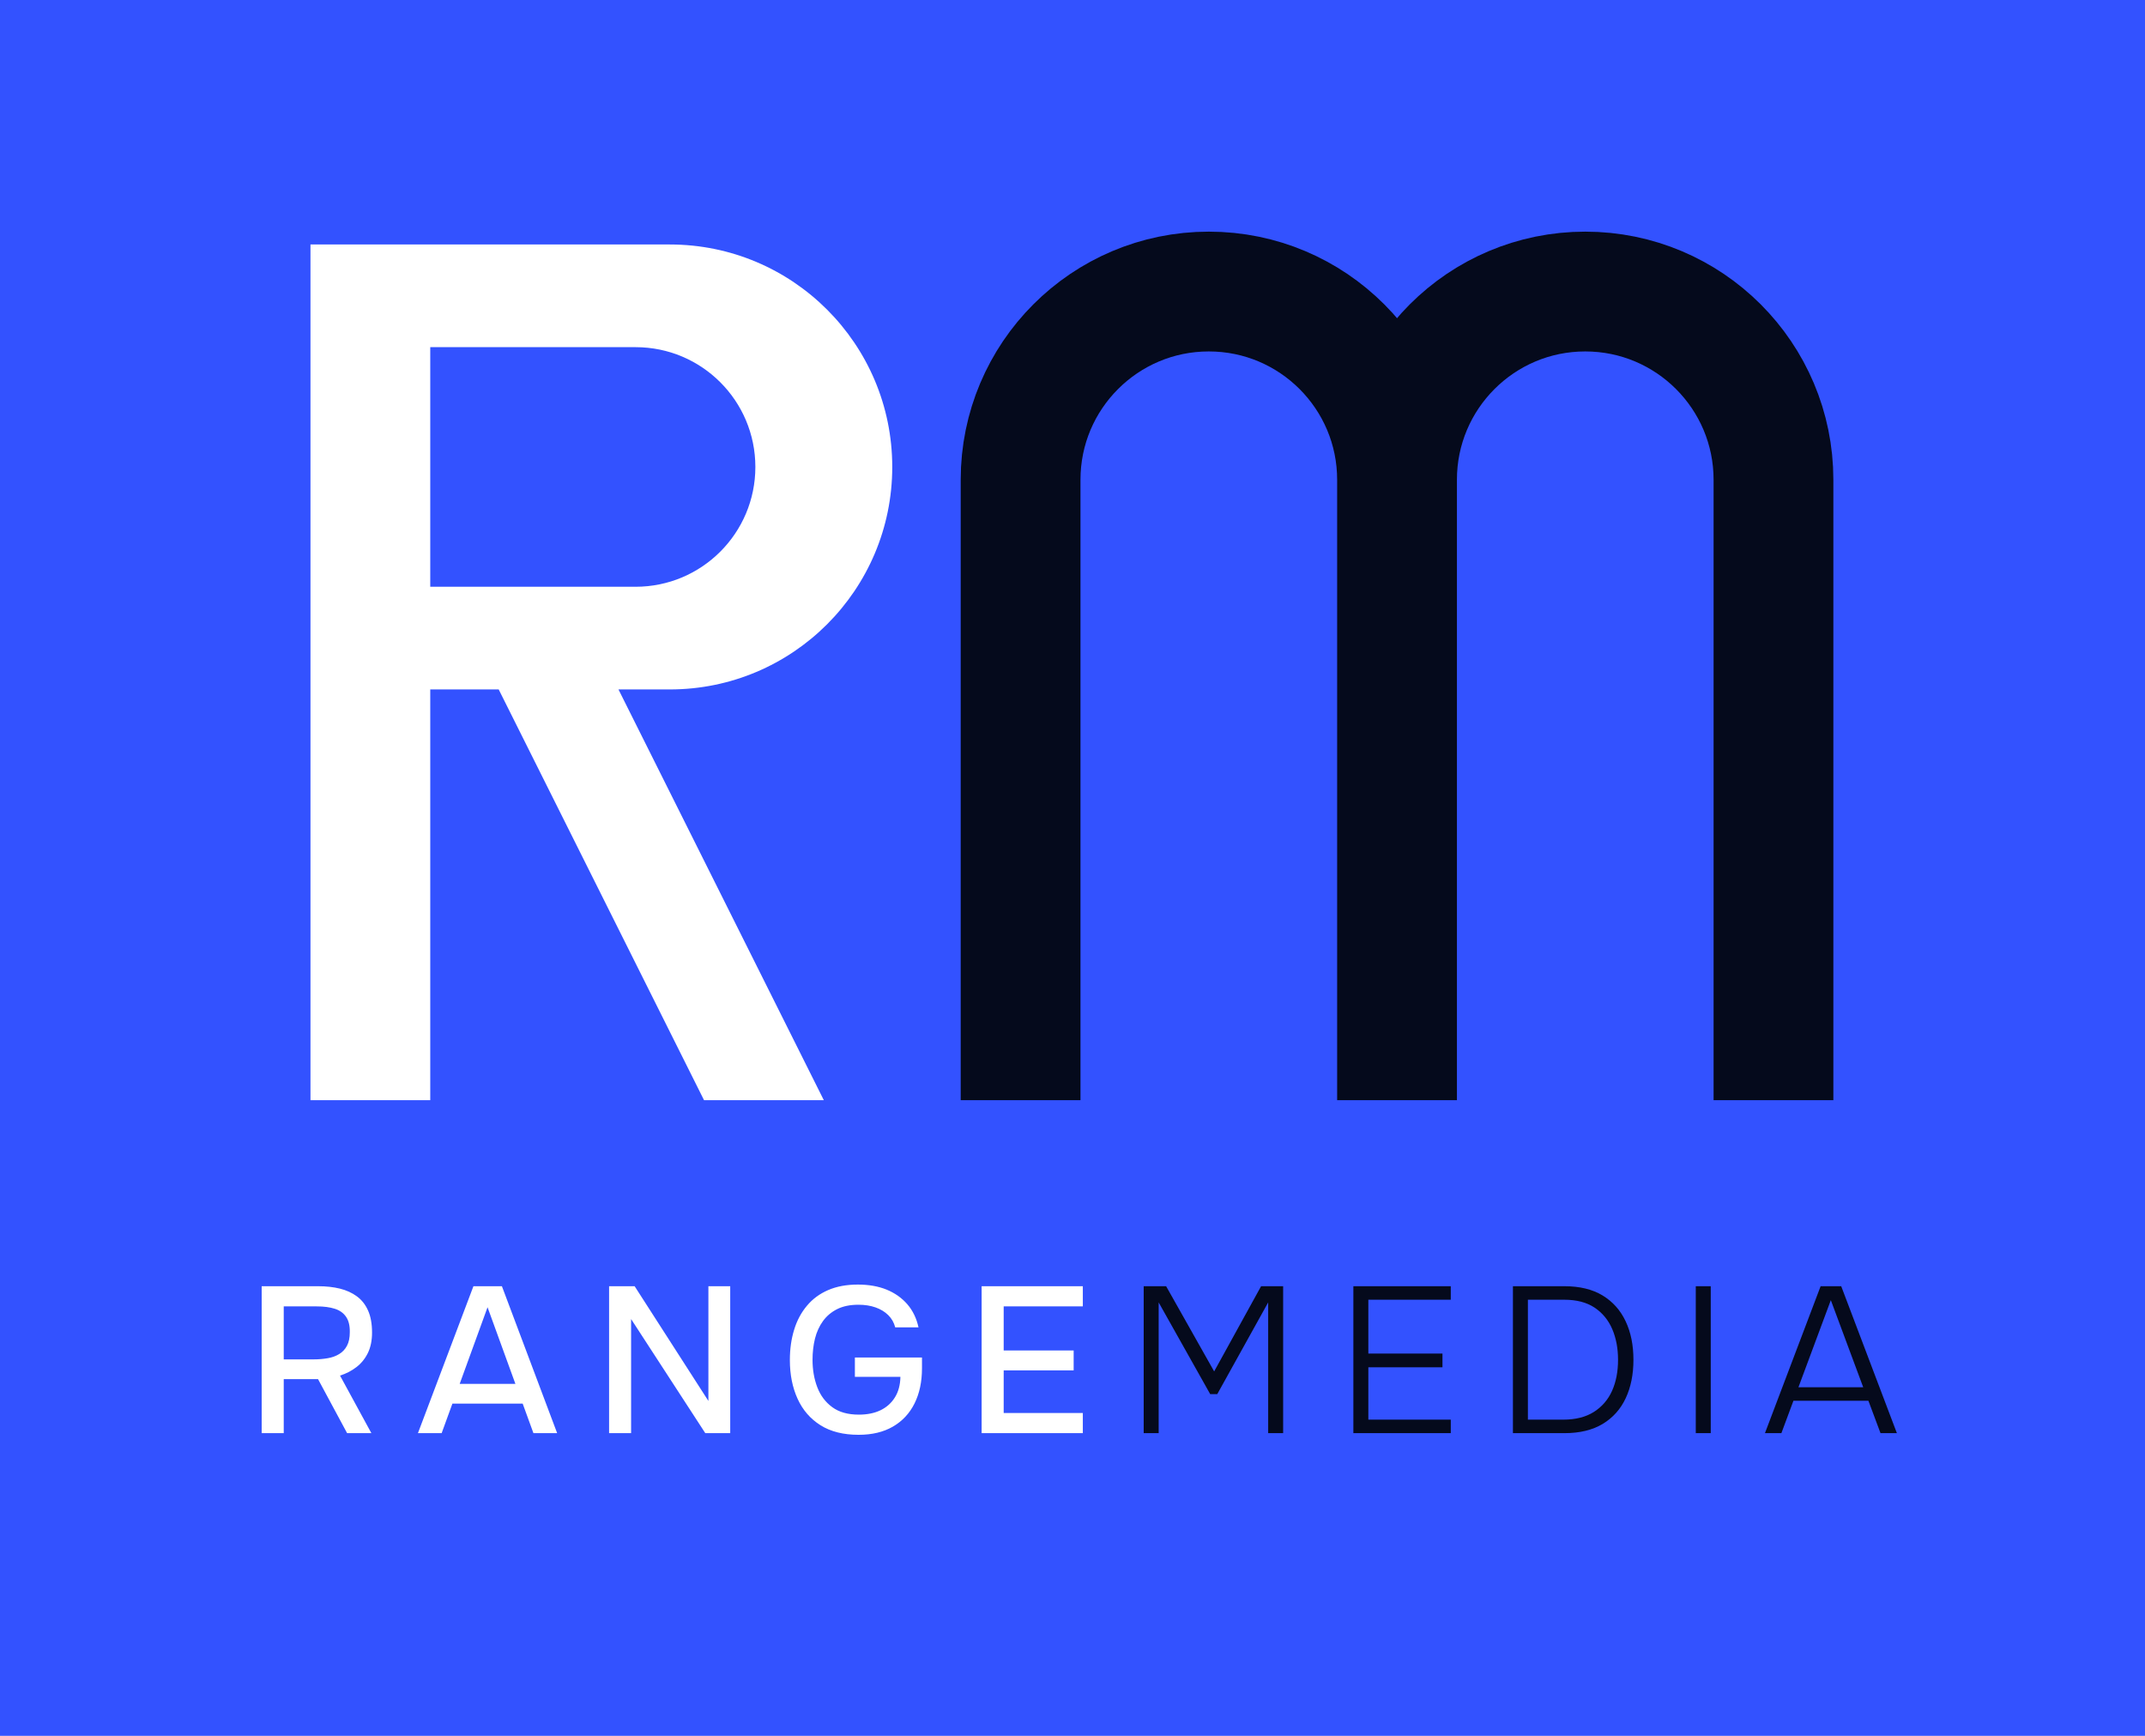
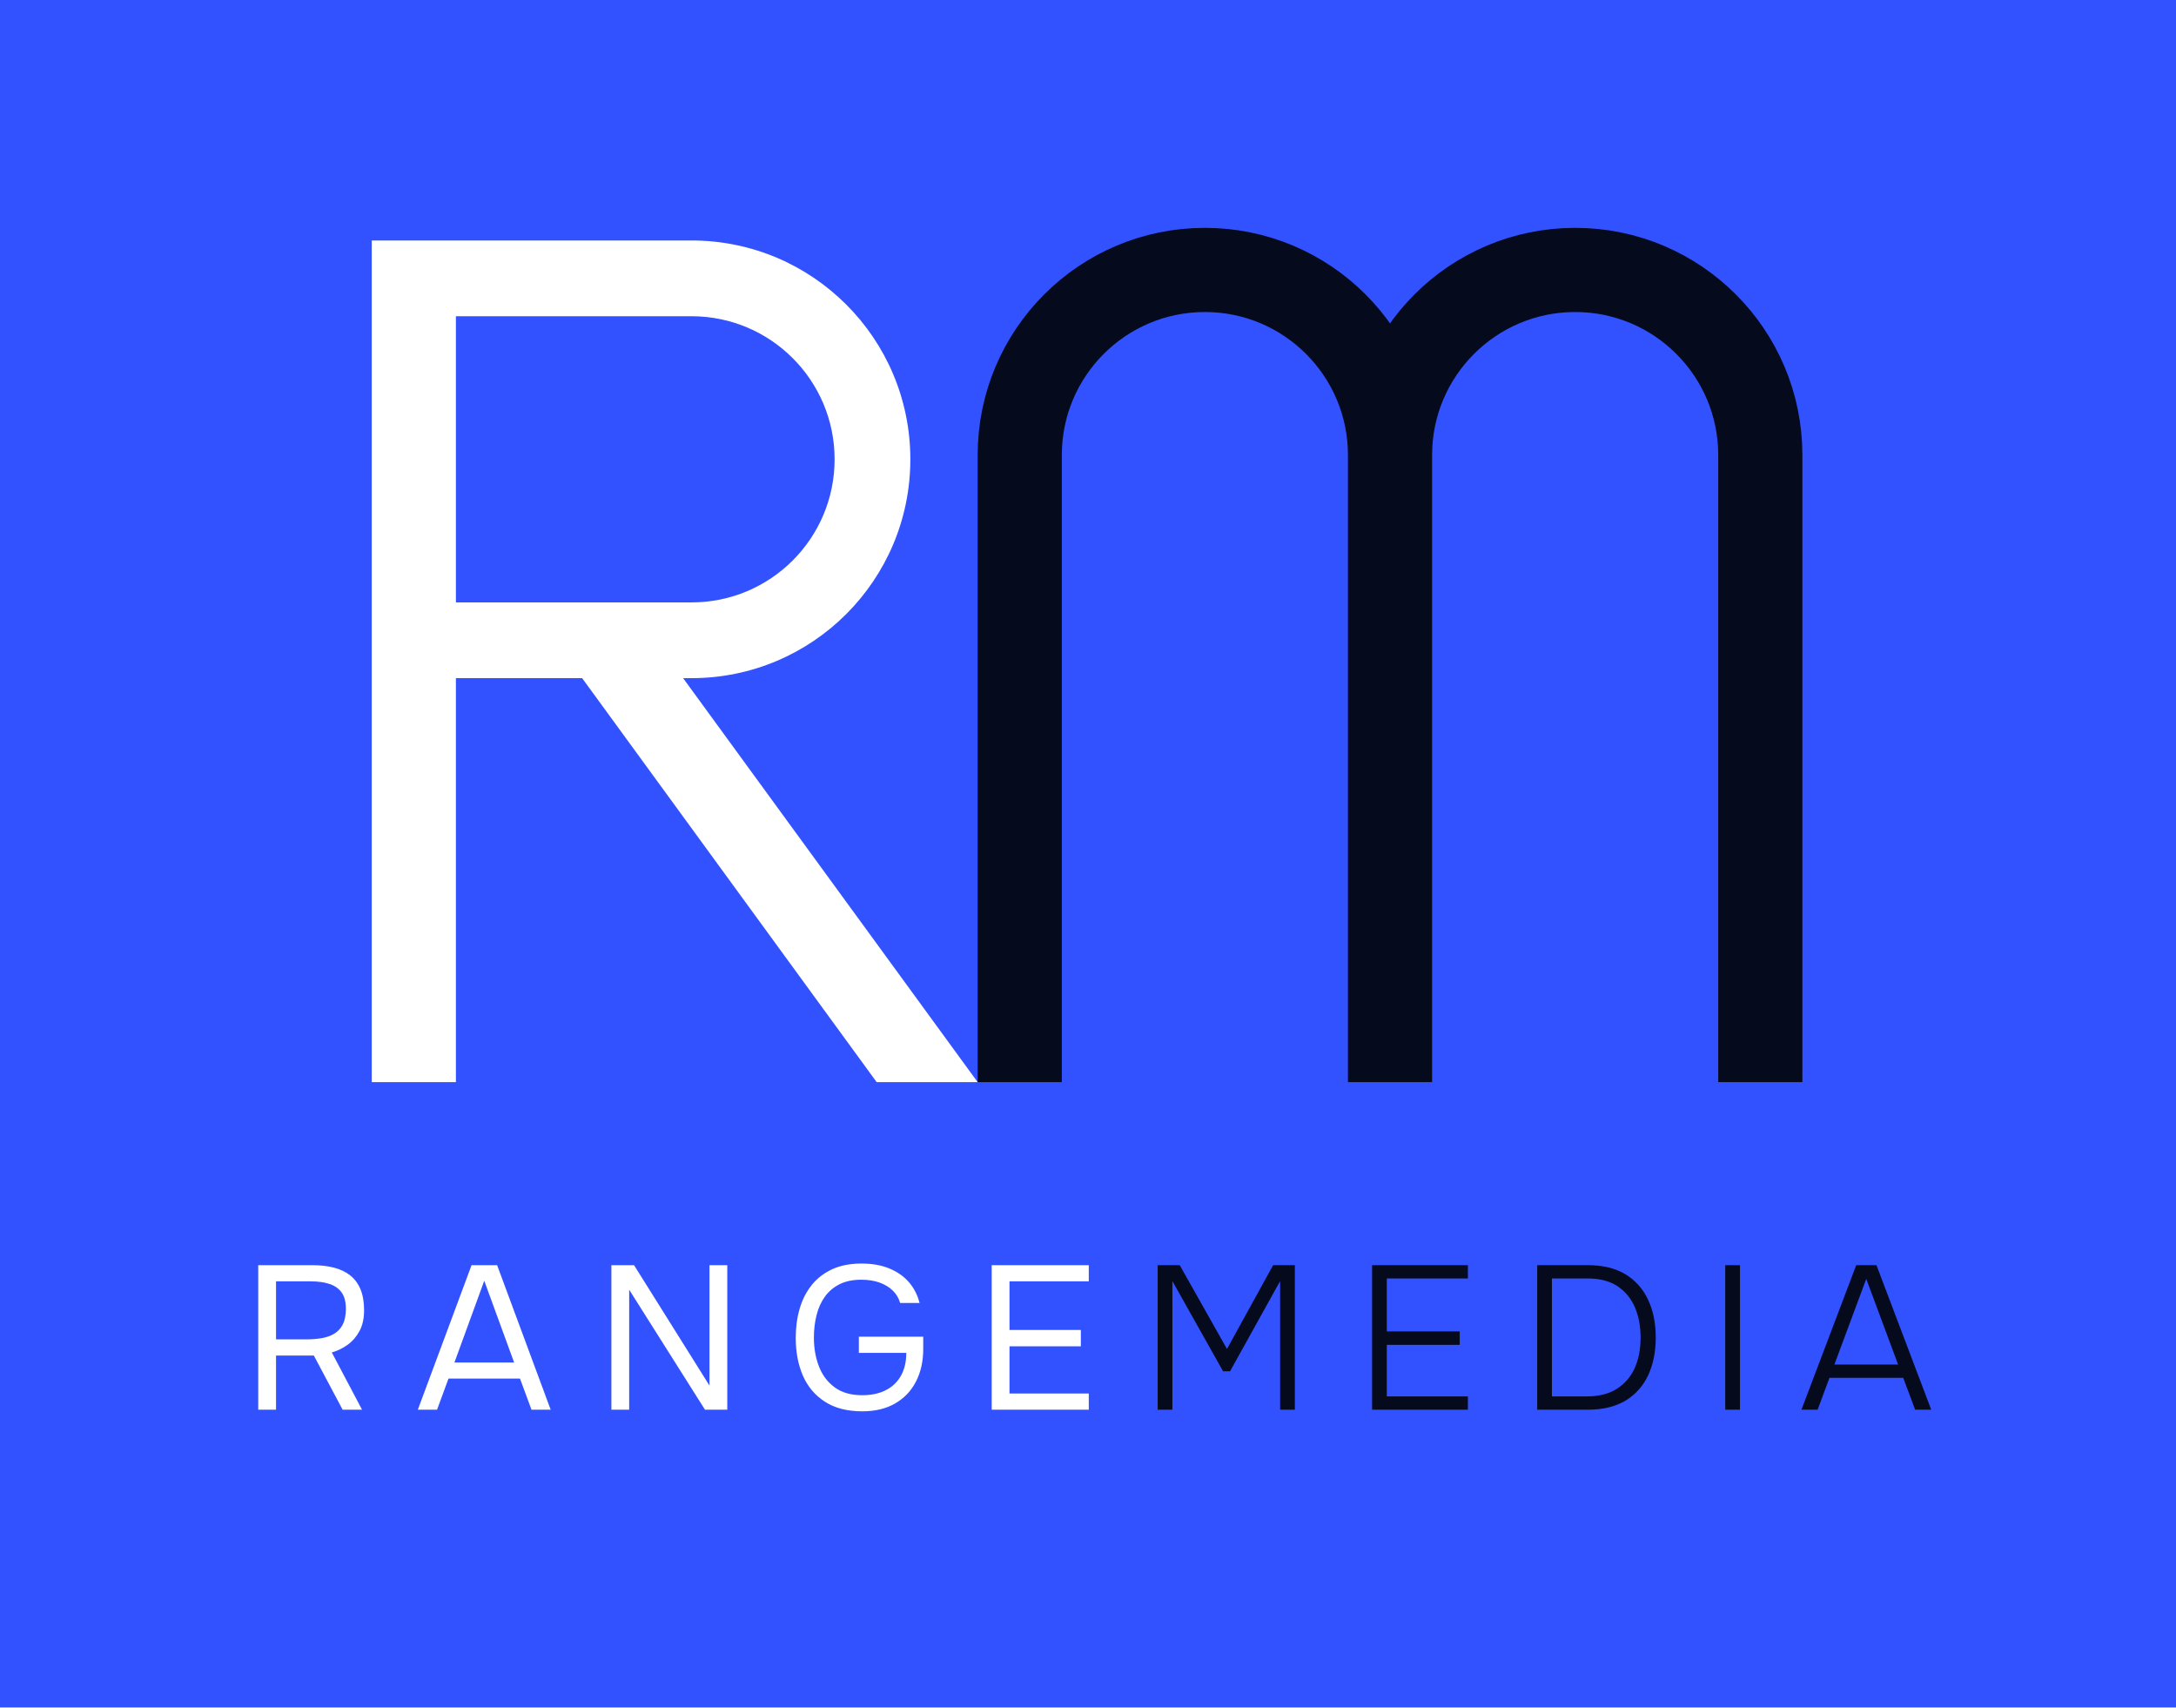
- <svg xmlns="http://www.w3.org/2000/svg" viewBox="0 0 351 284">
+ <svg xmlns="http://www.w3.org/2000/svg" viewBox="0 0 362 284">
  <rect width="100%" height="100%" fill="#3352FF" />
-   <g transform="translate(50.805 40) scale(1.4)">
-     <path fill="#FFFFFF" fill-rule="evenodd" d="M0 0H42A26 26 0 0 1 42 52H36L60 100H46L22 52H14V100H0Z M14 12H38A14 14 0 0 1 38 40H14Z" />
-     <path fill="none" stroke="#050A1C" stroke-width="14" d="M83 100V27.5A22 22 0 0 1 127 27.5V100 M127 27.5A22 22 0 0 1 171 27.5V100" />
+   <g transform="translate(61.845 40) scale(1.4)">
+     <path fill="#FFFFFF" fill-rule="evenodd" d="M0 0H38A26 26 0 0 1 38 52H37L72 100H60L25 52H10V100H0Z M10 9H38A17 17 0 0 1 38 43H10Z" />
+     <path fill="none" stroke="#050A1C" stroke-width="10" d="M77 100V25.5A22 22 0 0 1 121 25.5V100 M121 25.5A22 22 0 0 1 165 25.5V100" />
  </g>
-   <path fill="#FFFFFF" d="M46.43 234.48L42.82 234.48L42.82 210.44L52.07 210.44Q54.01 210.44 55.61 210.83Q57.20 211.22 58.39 212.09Q59.58 212.96 60.23 214.42Q60.88 215.88 60.88 218.02L60.88 218.02Q60.88 219.96 60.20 221.36Q59.52 222.75 58.33 223.67Q57.14 224.59 55.64 225.06L55.64 225.06L60.77 234.48L56.80 234.48L52.04 225.64L46.43 225.64L46.43 234.48ZM46.43 213.74L46.43 222.41L51.32 222.41Q52.55 222.41 53.62 222.22Q54.69 222.04 55.50 221.54Q56.32 221.05 56.78 220.18Q57.24 219.32 57.24 217.96L57.24 217.96Q57.27 216.39 56.64 215.46Q56.01 214.52 54.79 214.13Q53.57 213.74 51.83 213.74L51.83 213.74L46.43 213.74ZM72.27 234.48L68.39 234.48L77.47 210.44L82.13 210.44L91.17 234.48L87.29 234.48L85.53 229.65L74.03 229.65L72.27 234.48ZM79.78 213.88L75.22 226.42L84.34 226.42L79.78 213.88ZM103.27 234.48L99.67 234.48L99.67 210.44L103.85 210.44L115.92 229.21L115.92 210.44L119.49 210.44L119.49 234.48L115.41 234.48L103.27 215.81L103.27 234.48ZM140.50 234.75L140.50 234.75Q136.76 234.75 134.27 233.19Q131.77 231.62 130.51 228.85Q129.25 226.08 129.25 222.51L129.25 222.51Q129.25 219.83 129.95 217.56Q130.64 215.30 132.04 213.64Q133.43 211.97 135.52 211.07Q137.61 210.17 140.37 210.17L140.37 210.17Q143.05 210.17 145.09 211.00Q147.13 211.84 148.48 213.40Q149.82 214.96 150.30 217.17L150.30 217.17L146.49 217.17Q146.18 215.98 145.35 215.17Q144.52 214.35 143.28 213.91Q142.03 213.47 140.47 213.47L140.47 213.47Q138.43 213.47 137.00 214.18Q135.57 214.90 134.67 216.14Q133.77 217.38 133.36 219.01Q132.96 220.64 132.96 222.48L132.96 222.48Q132.96 224.93 133.74 226.97Q134.52 229.01 136.19 230.23Q137.85 231.45 140.54 231.45L140.54 231.45Q142.61 231.45 144.11 230.72Q145.60 229.99 146.45 228.61Q147.30 227.24 147.34 225.27L147.34 225.27L139.89 225.27L139.89 222.10L150.87 222.10L150.87 223.87Q150.87 227.17 149.65 229.62Q148.43 232.07 146.11 233.41Q143.80 234.75 140.50 234.75ZM177.19 234.48L160.63 234.48L160.63 210.44L177.19 210.44L177.19 213.74L164.24 213.74L164.24 220.95L175.69 220.95L175.69 224.21L164.24 224.21L164.24 231.18L177.19 231.18L177.19 234.48Z" />
-   <path fill="#050A1C" d="M189.60 234.48L187.15 234.48L187.15 210.44L190.82 210.44L198.68 224.38L206.36 210.44L209.97 210.44L209.97 234.48L207.52 234.48L207.52 213.09L199.19 228.09L198.03 228.09L189.60 213.09L189.60 234.48ZM237.40 234.48L221.46 234.48L221.46 210.44L237.40 210.44L237.40 212.65L223.91 212.65L223.91 221.46L236.04 221.46L236.04 223.70L223.91 223.70L223.91 232.27L237.40 232.27L237.40 234.48ZM256.00 234.48L247.57 234.48L247.57 210.44L256.00 210.44Q259.74 210.44 262.24 211.95Q264.74 213.47 266.01 216.17Q267.29 218.87 267.29 222.48L267.29 222.48Q267.29 226.05 266.03 228.75Q264.77 231.45 262.26 232.97Q259.74 234.48 256.00 234.48L256.00 234.48ZM250.02 212.65L250.02 232.27L255.80 232.27Q258.82 232.27 260.81 231.01Q262.80 229.75 263.79 227.56Q264.77 225.37 264.77 222.48L264.77 222.48Q264.77 219.66 263.82 217.45Q262.87 215.24 260.93 213.94Q258.99 212.65 255.97 212.65L255.97 212.65L250.02 212.65ZM279.94 234.48L277.49 234.48L277.49 210.44L279.94 210.44L279.94 234.48ZM291.50 234.48L288.81 234.48L297.92 210.44L301.29 210.44L310.40 234.48L307.72 234.48L305.74 229.18L293.47 229.18L291.50 234.48ZM299.59 212.72L294.29 226.97L304.89 226.97L299.59 212.72Z" />
+   <path fill="#FFFFFF" d="M45.92 234.48L42.96 234.48L42.96 210.44L51.97 210.44Q53.97 210.44 55.55 210.85Q57.14 211.26 58.26 212.14Q59.38 213.03 59.98 214.47Q60.57 215.92 60.57 217.96L60.57 217.96Q60.57 219.96 59.82 221.37Q59.07 222.78 57.85 223.67Q56.63 224.55 55.20 224.96L55.20 224.96L60.23 234.48L57 234.48L52.21 225.47L45.92 225.47L45.92 234.48ZM45.92 213.13L45.92 222.78L51.02 222.78Q52.34 222.78 53.52 222.58Q54.69 222.38 55.59 221.85Q56.49 221.32 57 220.35Q57.51 219.38 57.54 217.85L57.54 217.85Q57.58 216.12 56.90 215.08Q56.22 214.05 54.89 213.59Q53.57 213.13 51.66 213.13L51.66 213.13L45.92 213.13ZM72.71 234.48L69.51 234.48L78.45 210.44L82.70 210.44L91.61 234.48L88.42 234.48L86.51 229.31L74.61 229.31L72.71 234.48ZM80.56 213.03L75.60 226.63L85.53 226.63L80.56 213.03ZM104.67 234.48L101.71 234.48L101.71 210.44L105.48 210.44L118.03 230.47L118.03 210.44L120.99 210.44L120.99 234.48L117.28 234.48L104.67 214.52L104.67 234.48ZM143.46 234.75L143.46 234.75Q139.72 234.75 137.26 233.17Q134.79 231.59 133.58 228.84Q132.38 226.08 132.38 222.55L132.38 222.55Q132.38 219.89 133.04 217.65Q133.70 215.41 135.06 213.72Q136.42 212.04 138.48 211.10Q140.54 210.17 143.33 210.17L143.33 210.17Q145.98 210.17 147.95 210.99Q149.92 211.80 151.20 213.26Q152.47 214.73 152.98 216.73L152.98 216.73L149.75 216.73Q149.41 215.54 148.53 214.67Q147.64 213.81 146.32 213.33Q144.99 212.86 143.29 212.86L143.29 212.86Q141.18 212.86 139.69 213.60Q138.19 214.35 137.24 215.66Q136.29 216.97 135.85 218.72Q135.40 220.47 135.40 222.48L135.40 222.48Q135.40 225.13 136.25 227.31Q137.10 229.48 138.87 230.77Q140.64 232.07 143.43 232.07L143.43 232.07Q145.74 232.07 147.37 231.23Q149.00 230.40 149.89 228.82Q150.77 227.24 150.77 225.03L150.77 225.03L142.88 225.03L142.88 222.34L153.59 222.34L153.59 224.35Q153.59 227.48 152.37 229.82Q151.15 232.17 148.88 233.46Q146.62 234.75 143.46 234.75ZM181.13 234.48L164.98 234.48L164.98 210.44L181.13 210.44L181.13 213.13L167.94 213.13L167.94 221.22L179.81 221.22L179.81 223.94L167.94 223.94L167.94 231.79L181.13 231.79L181.13 234.48Z" />
+   <path fill="#050A1C" d="M195.04 234.48L192.59 234.48L192.59 210.44L196.26 210.44L204.12 224.38L211.80 210.44L215.41 210.44L215.41 234.48L212.96 234.48L212.96 213.09L204.63 228.09L203.47 228.09L195.04 213.09L195.04 234.48ZM244.20 234.48L228.26 234.48L228.26 210.44L244.20 210.44L244.20 212.65L230.71 212.65L230.71 221.46L242.84 221.46L242.84 223.70L230.71 223.70L230.71 232.27L244.20 232.27L244.20 234.48ZM264.16 234.48L255.73 234.48L255.73 210.44L264.16 210.44Q267.90 210.44 270.40 211.95Q272.90 213.47 274.17 216.17Q275.45 218.87 275.45 222.48L275.45 222.48Q275.45 226.05 274.19 228.75Q272.93 231.45 270.42 232.97Q267.90 234.48 264.16 234.48L264.16 234.48ZM258.18 212.65L258.18 232.27L263.96 232.27Q266.98 232.27 268.97 231.01Q270.96 229.75 271.95 227.56Q272.93 225.37 272.93 222.48L272.93 222.48Q272.93 219.66 271.98 217.45Q271.03 215.24 269.09 213.94Q267.15 212.65 264.13 212.65L264.13 212.65L258.18 212.65ZM289.46 234.48L287.01 234.48L287.01 210.44L289.46 210.44L289.46 234.48ZM302.38 234.48L299.69 234.48L308.80 210.44L312.17 210.44L321.28 234.48L318.60 234.48L316.62 229.18L304.35 229.18L302.38 234.48ZM310.47 212.72L305.17 226.97L315.77 226.97L310.47 212.72Z" />
</svg>
